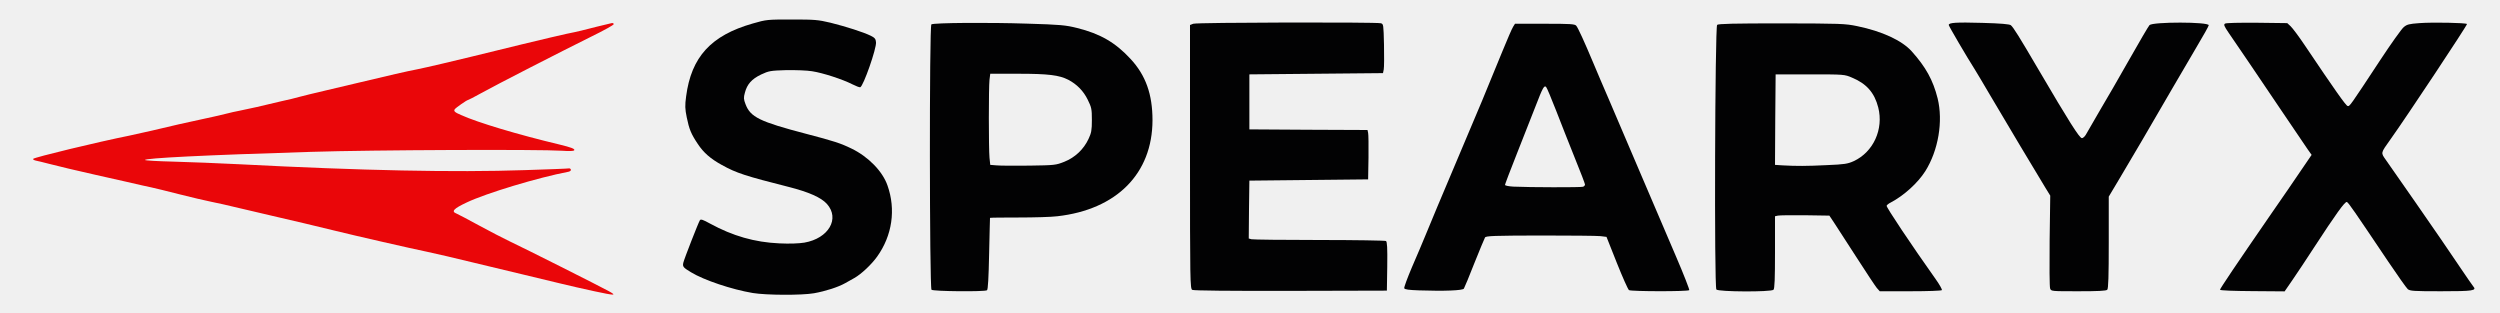
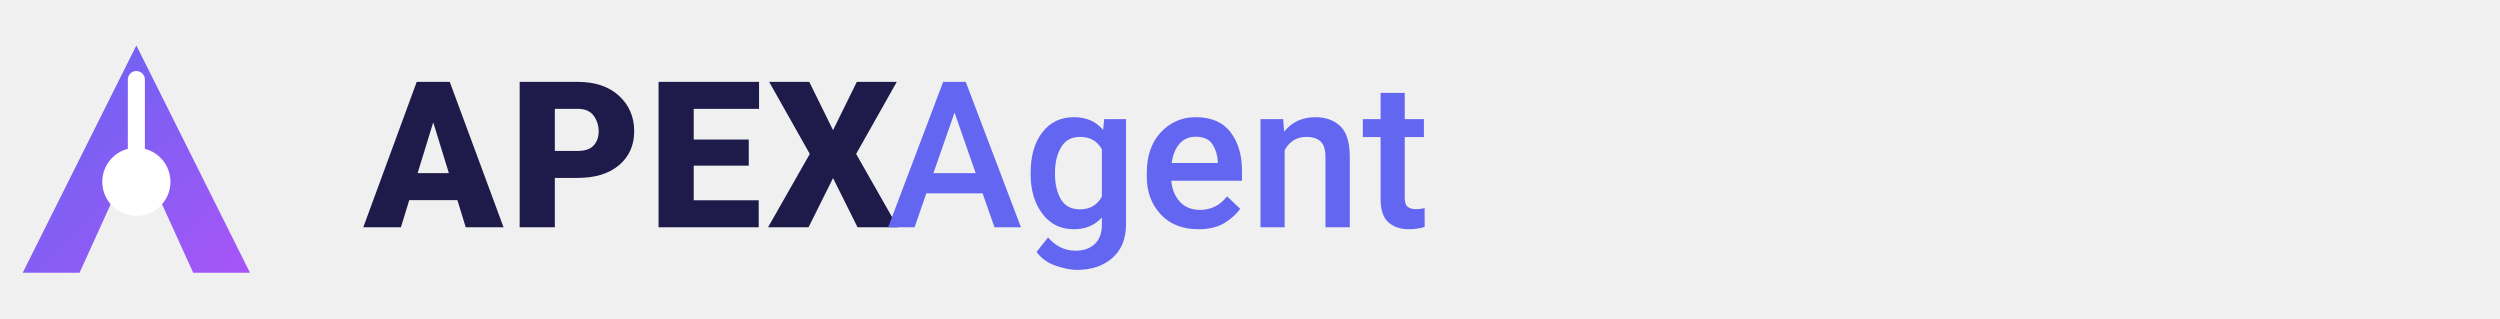
- <svg xmlns="http://www.w3.org/2000/svg" version="1.0" width="200" height="25" viewBox="0 0 2000 250" preserveAspectRatio="xMidYMid meet" id="svg12">
-   <defs id="defs12" />
-   <g fill="#020203" id="g11">
-     <path d="M602.2 234.4 c-16.7 -2.8 -39.1 -10.3 -49.4 -16.6 -6.3 -3.8 -6.9 -4.5 -6.1 -7.8 0.7 -3 12 -31.9 13.2 -33.8 0.7 -1.1 2.4 -0.5 8.2 2.7 18.2 9.9 35.6 14.9 55.4 15.8 8.3 0.4 15.6 0.1 20 -0.6 19.4 -3.4 28.6 -19.2 18 -31 -4.6 -5.1 -14.5 -9.5 -30.7 -13.6 -34.3 -8.7 -41.6 -11 -53.3 -17.5 -9.1 -5 -14.7 -9.9 -19.3 -16.9 -5.3 -7.9 -6.9 -11.8 -8.8 -21.2 -1.4 -6.8 -1.5 -9.5 -0.5 -16.8 4.1 -31.5 19.9 -48.8 53.3 -58.3 11 -3.2 11.8 -3.2 31.3 -3.2 18.3 0 20.9 0.2 31 2.6 12.4 3.1 26.2 7.5 32.1 10.4 3.2 1.6 4 2.5 4.2 5.2 0.5 4.9 -10.1 35.1 -12.6 36 -0.6 0.2 -3.4 -0.9 -6.4 -2.4 -7.6 -3.9 -23.5 -9.1 -32.1 -10.4 -4 -0.7 -13.3 -1 -20.7 -0.9 -12.7 0.4 -13.9 0.6 -20.1 3.5 -7.5 3.6 -11.2 7.7 -13 14.6 -1.1 3.9 -1 5.2 0.5 9.1 3.9 10.4 11.3 14 48.3 23.7 22.6 5.9 27.8 7.6 36.6 11.9 13.4 6.5 24.8 18.2 28.7 29.5 6.8 19.2 3.8 40 -8.3 56.9 -4.6 6.4 -12.7 14 -18.2 17.1 -1.6 0.9 -4.9 2.7 -7.3 4.1 -5.7 3.2 -15.6 6.4 -25 8.1 -9.9 1.7 -38 1.6 -49 -0.2z" id="path5" />
-     <path d="M745.2 231.8 c-1.6 -1.6 -1.8 -211.3 -0.1 -212.3 1.9 -1.3 46 -1.6 76.4 -0.6 27 0.8 31 1.2 40.2 3.5 18.5 4.6 30.6 11.6 42.7 24.7 12.2 13.1 17.6 28.4 17.6 49.1 -0.1 42.6 -28.6 71.4 -76.1 76.8 -4.6 0.6 -18.6 1 -31.1 1 -12.6 0 -22.8 0.1 -22.8 0.3 -0.1 0.1 -0.3 13 -0.7 28.7 -0.4 19.2 -0.9 28.7 -1.7 29.2 -2 1.3 -43.1 0.9 -44.4 -0.4z m106.3 -102.4 c8.5 -3.4 15.4 -9.9 19.3 -18.2 2.3 -4.9 2.7 -7 2.7 -15.2 0 -8.8 -0.3 -10.1 -3.3 -16.2 -3.4 -7 -8.7 -12.4 -15.6 -16 -7.3 -3.7 -15.8 -4.8 -39.8 -4.8 l-22.6 0 -0.6 4.8 c-0.7 6 -0.7 54.8 0 62.4 l0.6 5.7 5.1 0.4 c2.9 0.3 14.7 0.3 26.2 0.2 20.3 -0.3 21.2 -0.4 28 -3.1z" id="path6" />
-     <path d="M953.8 231.9 c-1.7 -0.9 -1.8 -7.1 -1.8 -106.5 l0 -105.4 2.6 -1 c2.7 -1.1 146.2 -1.4 150.1 -0.4 2.1 0.6 2.1 1.1 2.5 17.2 0.2 9.2 0.1 18.1 -0.2 19.7 l-0.6 3 -53.4 0.5 -53.5 0.5 0 22 0 22 47.2 0.3 47.3 0.2 0.5 2.3 c0.3 1.2 0.4 10.1 0.3 19.7 l-0.3 17.5 -47.5 0.5 -47.5 0.5 -0.3 23.1 -0.2 23.2 2.2 0.6 c1.3 0.3 25.7 0.6 54.3 0.6 28.6 0 52.6 0.4 53.3 0.8 0.9 0.7 1.2 5.4 1 20.3 l-0.3 19.4 -77 0.2 c-49.1 0.1 -77.6 -0.2 -78.7 -0.8z" id="path7" />
-     <path d="M1135.2 232.3 c-8.2 -0.3 -11.4 -0.7 -11.8 -1.7 -0.3 -0.7 2.5 -8.2 6.1 -16.7 3.7 -8.5 8.7 -20.3 11.2 -26.4 4.7 -11.6 9.5 -22.9 29.6 -70.5 6.9 -16.2 13.7 -32.4 15.2 -36 7.8 -18.8 9.9 -23.9 16.4 -39.9 3.9 -9.5 7.7 -18.4 8.6 -19.7 l1.5 -2.4 23.9 0 c20.4 0 24 0.2 25.1 1.6 1.4 1.6 6.4 12.5 13.7 29.9 2.5 6.1 8.2 19.3 12.6 29.5 4.3 10.2 15.7 36.7 25.2 59 9.5 22.3 22.3 52.1 28.4 66.4 6.1 14.2 10.8 26.3 10.5 26.7 -0.7 1.2 -46.5 1.1 -48.2 0 -0.8 -0.5 -5.1 -10.2 -9.7 -21.7 l-8.3 -20.9 -4.9 -0.6 c-2.6 -0.3 -24.3 -0.5 -48.1 -0.5 -37.3 0.1 -43.4 0.3 -44.2 1.6 -0.5 0.8 -4.3 10.1 -8.5 20.5 -4.1 10.5 -7.9 19.6 -8.4 20.4 -1 1.5 -15.5 2.1 -35.9 1.4z m131.2 -82.9 c0.9 -0.3 1.6 -1.1 1.6 -1.8 0 -0.6 -3.6 -10.1 -8.1 -21.1 -4.4 -11 -11.2 -28.1 -15 -38 -3.9 -9.9 -7.4 -18.4 -8 -18.9 -1.5 -1.6 -2.7 0.4 -8.3 15 -3 7.6 -9.7 24.8 -15 38.1 -5.3 13.3 -9.6 24.7 -9.6 25.2 0 0.6 3 1.2 6.8 1.4 12.4 0.6 54 0.7 55.6 0.1z" id="path8" />
-     <path d="M1373.1 231.6 c-1.8 -2.1 -1.1 -210 0.6 -211.7 0.9 -0.9 13.4 -1.2 51.5 -1.2 47.3 0.1 50.9 0.2 60.5 2.2 20 4.1 35.9 11.5 43.7 20.2 11.2 12.5 17 22.9 20.7 37.6 4.5 18.3 0.6 41.6 -9.9 58.3 -6 9.4 -17 19.4 -27.6 25 -1.7 0.8 -3.1 2 -3.3 2.6 -0.4 1.1 19.9 31.5 39.5 59.1 2.9 4.1 5 7.9 4.7 8.4 -0.4 0.5 -11.2 0.9 -25.1 0.9 l-24.6 0 -2.4 -2.7 c-1.3 -1.6 -8.6 -12.6 -16.3 -24.6 -7.7 -12 -15.7 -24.4 -17.8 -27.5 l-3.8 -5.7 -19.5 -0.3 c-10.7 -0.1 -20.5 0 -21.7 0.3 l-2.3 0.5 0 28.8 c0 21.1 -0.3 29.1 -1.2 30 -1.9 1.9 -44.2 1.7 -45.7 -0.2z m88.4 -99.5 c14.2 -0.6 16.6 -1 21.5 -3.2 15.7 -7.3 24 -25.5 19.6 -42.9 -3 -11.8 -9.4 -19.1 -21 -23.9 -6 -2.6 -6.4 -2.6 -33.6 -2.6 l-27.5 0 -0.3 36.2 -0.2 36.2 6.2 0.4 c11 0.6 18.9 0.6 35.3 -0.2z" id="path9" />
-     <path d="M1640.1 230.8 c-0.5 -1.3 -0.6 -18.5 -0.4 -38.3 l0.5 -36 -3.7 -6 c-5.9 -9.6 -33.3 -55.4 -44.5 -74.5 -5.6 -9.6 -11.3 -19.1 -12.5 -21 -5.7 -8.9 -20.5 -34.1 -20.5 -35 0 -1.9 5.7 -2.3 26.8 -1.7 14.8 0.4 21.9 1 22.9 1.9 2 1.7 6.3 8.5 22.3 35.8 24.1 41.1 32.6 54.5 34.5 54.5 1.1 0 2.7 -1.6 3.9 -4 1.2 -2.2 6 -10.5 10.7 -18.5 4.8 -8 15.3 -26.2 23.4 -40.5 8.1 -14.3 15.3 -26.6 16.1 -27.4 2.5 -2.7 47.4 -2.7 47.4 0.1 0 0.6 -4.4 8.5 -9.9 17.7 -5.4 9.1 -13.9 23.6 -18.8 32.1 -16.6 28.7 -34.6 59.4 -43 73.4 l-8.3 13.9 0 36.6 c0 27.2 -0.3 37 -1.2 37.9 -0.9 0.9 -7.4 1.2 -23 1.2 -21.8 0 -21.9 0 -22.7 -2.2z" id="path10" />
-     <path d="M1776 231.8 c0 -0.9 12.9 -20.1 40.3 -59.8 9 -12.9 20 -29 24.6 -35.8 l8.4 -12.3 -3.2 -4.5 c-1.7 -2.5 -11.1 -16.3 -20.8 -30.7 -20.7 -30.7 -36.3 -53.7 -42.4 -62.5 -3.6 -5.3 -4.1 -6.5 -2.9 -7.3 0.9 -0.6 11.1 -0.8 25.7 -0.7 l24.1 0.3 2.7 2.5 c1.5 1.4 6.7 8.3 11.5 15.5 24 35.7 32.7 48 34.1 48.3 1.7 0.3 1.3 0.9 26.2 -36.9 8.5 -12.9 16.9 -24.7 18.6 -26.1 2.6 -2.3 4.4 -2.7 12.6 -3.3 10.4 -0.8 37.1 -0.3 38.1 0.7 0.5 0.6 -48.5 74.5 -61.3 92.4 -7.9 11.1 -7.8 10.4 -3.5 16.5 10.2 14.5 38.7 55.5 44.4 63.9 3.5 5.2 10.4 15.4 15.3 22.5 4.8 7.2 9.4 13.7 10.1 14.6 3 3.4 0 3.9 -25.7 3.9 -22.1 0 -24.9 -0.2 -26.7 -1.7 -1.1 -1 -8.2 -11 -15.8 -22.3 -27.5 -40.9 -31.6 -46.9 -32.9 -47.4 -1.5 -0.6 -8.8 9.6 -26.6 36.9 -5.7 8.8 -13.3 20.2 -16.8 25.3 l-6.4 9.3 -25.8 -0.2 c-14.6 -0.1 -25.9 -0.5 -25.9 -1.1z" id="path11" />
+ <svg xmlns="http://www.w3.org/2000/svg" viewBox="0 0 220 28" width="220" height="28">
+   <defs>
+     <linearGradient id="apex-grad" x1="0%" y1="0%" x2="100%" y2="100%">
+       <stop offset="0%" stop-color="#6366f1" />
+       <stop offset="100%" stop-color="#a855f7" />
+     </linearGradient>
+   </defs>
+   <g transform="translate(0, 2)">
+     <path d="M12 2 L2 22 L7 22 L12 11 L17 22 L22 22 Z" fill="url(#apex-grad)" />
+     <circle cx="12" cy="14" r="3" fill="#ffffff" />
+     <path d="M12 5 L12 11" stroke="#ffffff" stroke-width="1.5" stroke-linecap="round" />
  </g>
-   <g fill="#ea0609" id="g12">
-     <path d="M475 232.9 c-7.4 -1.6 -19.8 -4.4 -27.5 -6.3 -7.7 -1.9 -21 -5.1 -29.5 -7.1 -8.5 -2 -26.5 -6.3 -40 -9.6 -13.5 -3.3 -29.7 -7.1 -36 -8.4 -13.1 -2.7 -58.6 -13.1 -73.5 -16.8 -12.9 -3.2 -37 -8.9 -51 -12.1 -6 -1.4 -17.7 -4.1 -26 -6.1 -8.2 -2 -18.4 -4.3 -22.6 -5.1 -4.1 -0.8 -15.6 -3.5 -25.5 -6 -9.8 -2.5 -19.9 -5 -22.4 -5.5 -2.5 -0.5 -11.5 -2.5 -20 -4.5 -8.5 -1.9 -19.3 -4.4 -24 -5.4 -15.2 -3.4 -30.3 -7 -38 -9 -4.1 -1.1 -8.8 -2.2 -10.3 -2.5 -1.5 -0.3 -2.5 -1 -2.2 -1.4 0.7 -1.2 52 -13.6 77 -18.6 3.9 -0.8 12 -2.6 18 -4 17.6 -4.2 27.2 -6.4 39.5 -9 6.3 -1.3 14.9 -3.3 19 -4.3 4.1 -1.1 9.3 -2.2 11.5 -2.6 2.2 -0.4 8.5 -1.8 14 -3 5.5 -1.3 14.3 -3.4 19.5 -4.6 5.2 -1.1 11.8 -2.7 14.5 -3.5 2.8 -0.8 12 -3 20.5 -5 8.5 -2 20.9 -4.9 27.5 -6.5 22.4 -5.4 39 -9.2 46 -10.5 3.9 -0.8 12.9 -2.8 20 -4.5 7.2 -1.7 17.5 -4.2 23 -5.5 5.5 -1.3 23.7 -5.8 40.5 -9.9 16.8 -4.1 33.2 -7.9 36.5 -8.6 3.3 -0.6 8.5 -1.8 11.5 -2.5 5.3 -1.4 20.7 -5.2 24.3 -6 0.9 -0.2 1.7 0.2 1.7 0.8 0 0.7 -8 5.1 -17.8 9.9 -24.6 12.2 -76.6 38.8 -88.4 45.4 -5.4 3 -10.1 5.4 -10.4 5.4 -0.9 0 -9.8 6.2 -10.6 7.4 -1 1.5 -0.1 2.4 5 4.6 13.5 6.1 45.6 15.7 78.7 23.6 9.5 2.3 12.6 3.5 11.9 4.6 -0.5 0.7 -3.8 0.8 -9.8 0.4 -17.4 -1.2 -151.6 -0.7 -201.1 0.9 -85.2 2.6 -132.5 5 -132.5 6.5 0 0.4 10.2 1 22.7 1.3 12.6 0.3 36.3 1.3 52.8 2.1 98.3 5.1 172 6.6 228.3 4.7 18.8 -0.6 34.8 -1.2 35.4 -1.4 0.6 -0.1 1.3 0.3 1.5 1 0.2 0.7 -0.6 1.4 -1.9 1.7 -24.3 4.6 -66 17.2 -81.5 24.6 -10.6 5 -12.5 7.2 -8 8.9 1.2 0.5 9.2 4.7 17.8 9.4 8.6 4.7 19.7 10.4 24.5 12.7 11.7 5.5 72.3 36 79.4 39.9 6.6 3.7 5.4 3.7 -12 0z" id="path12" />
-   </g>
+   <text x="32" y="20" font-family="system-ui, -apple-system, BlinkMacSystemFont, 'Segoe UI', Roboto, Helvetica, Arial, sans-serif" font-weight="900" font-size="18" fill="#1e1b4b" letter-spacing="0.5">APEX</text>
+   <text x="78" y="20" font-family="system-ui, -apple-system, BlinkMacSystemFont, 'Segoe UI', Roboto, Helvetica, Arial, sans-serif" font-weight="500" font-size="18" fill="#6366f1">Agent</text>
</svg>
